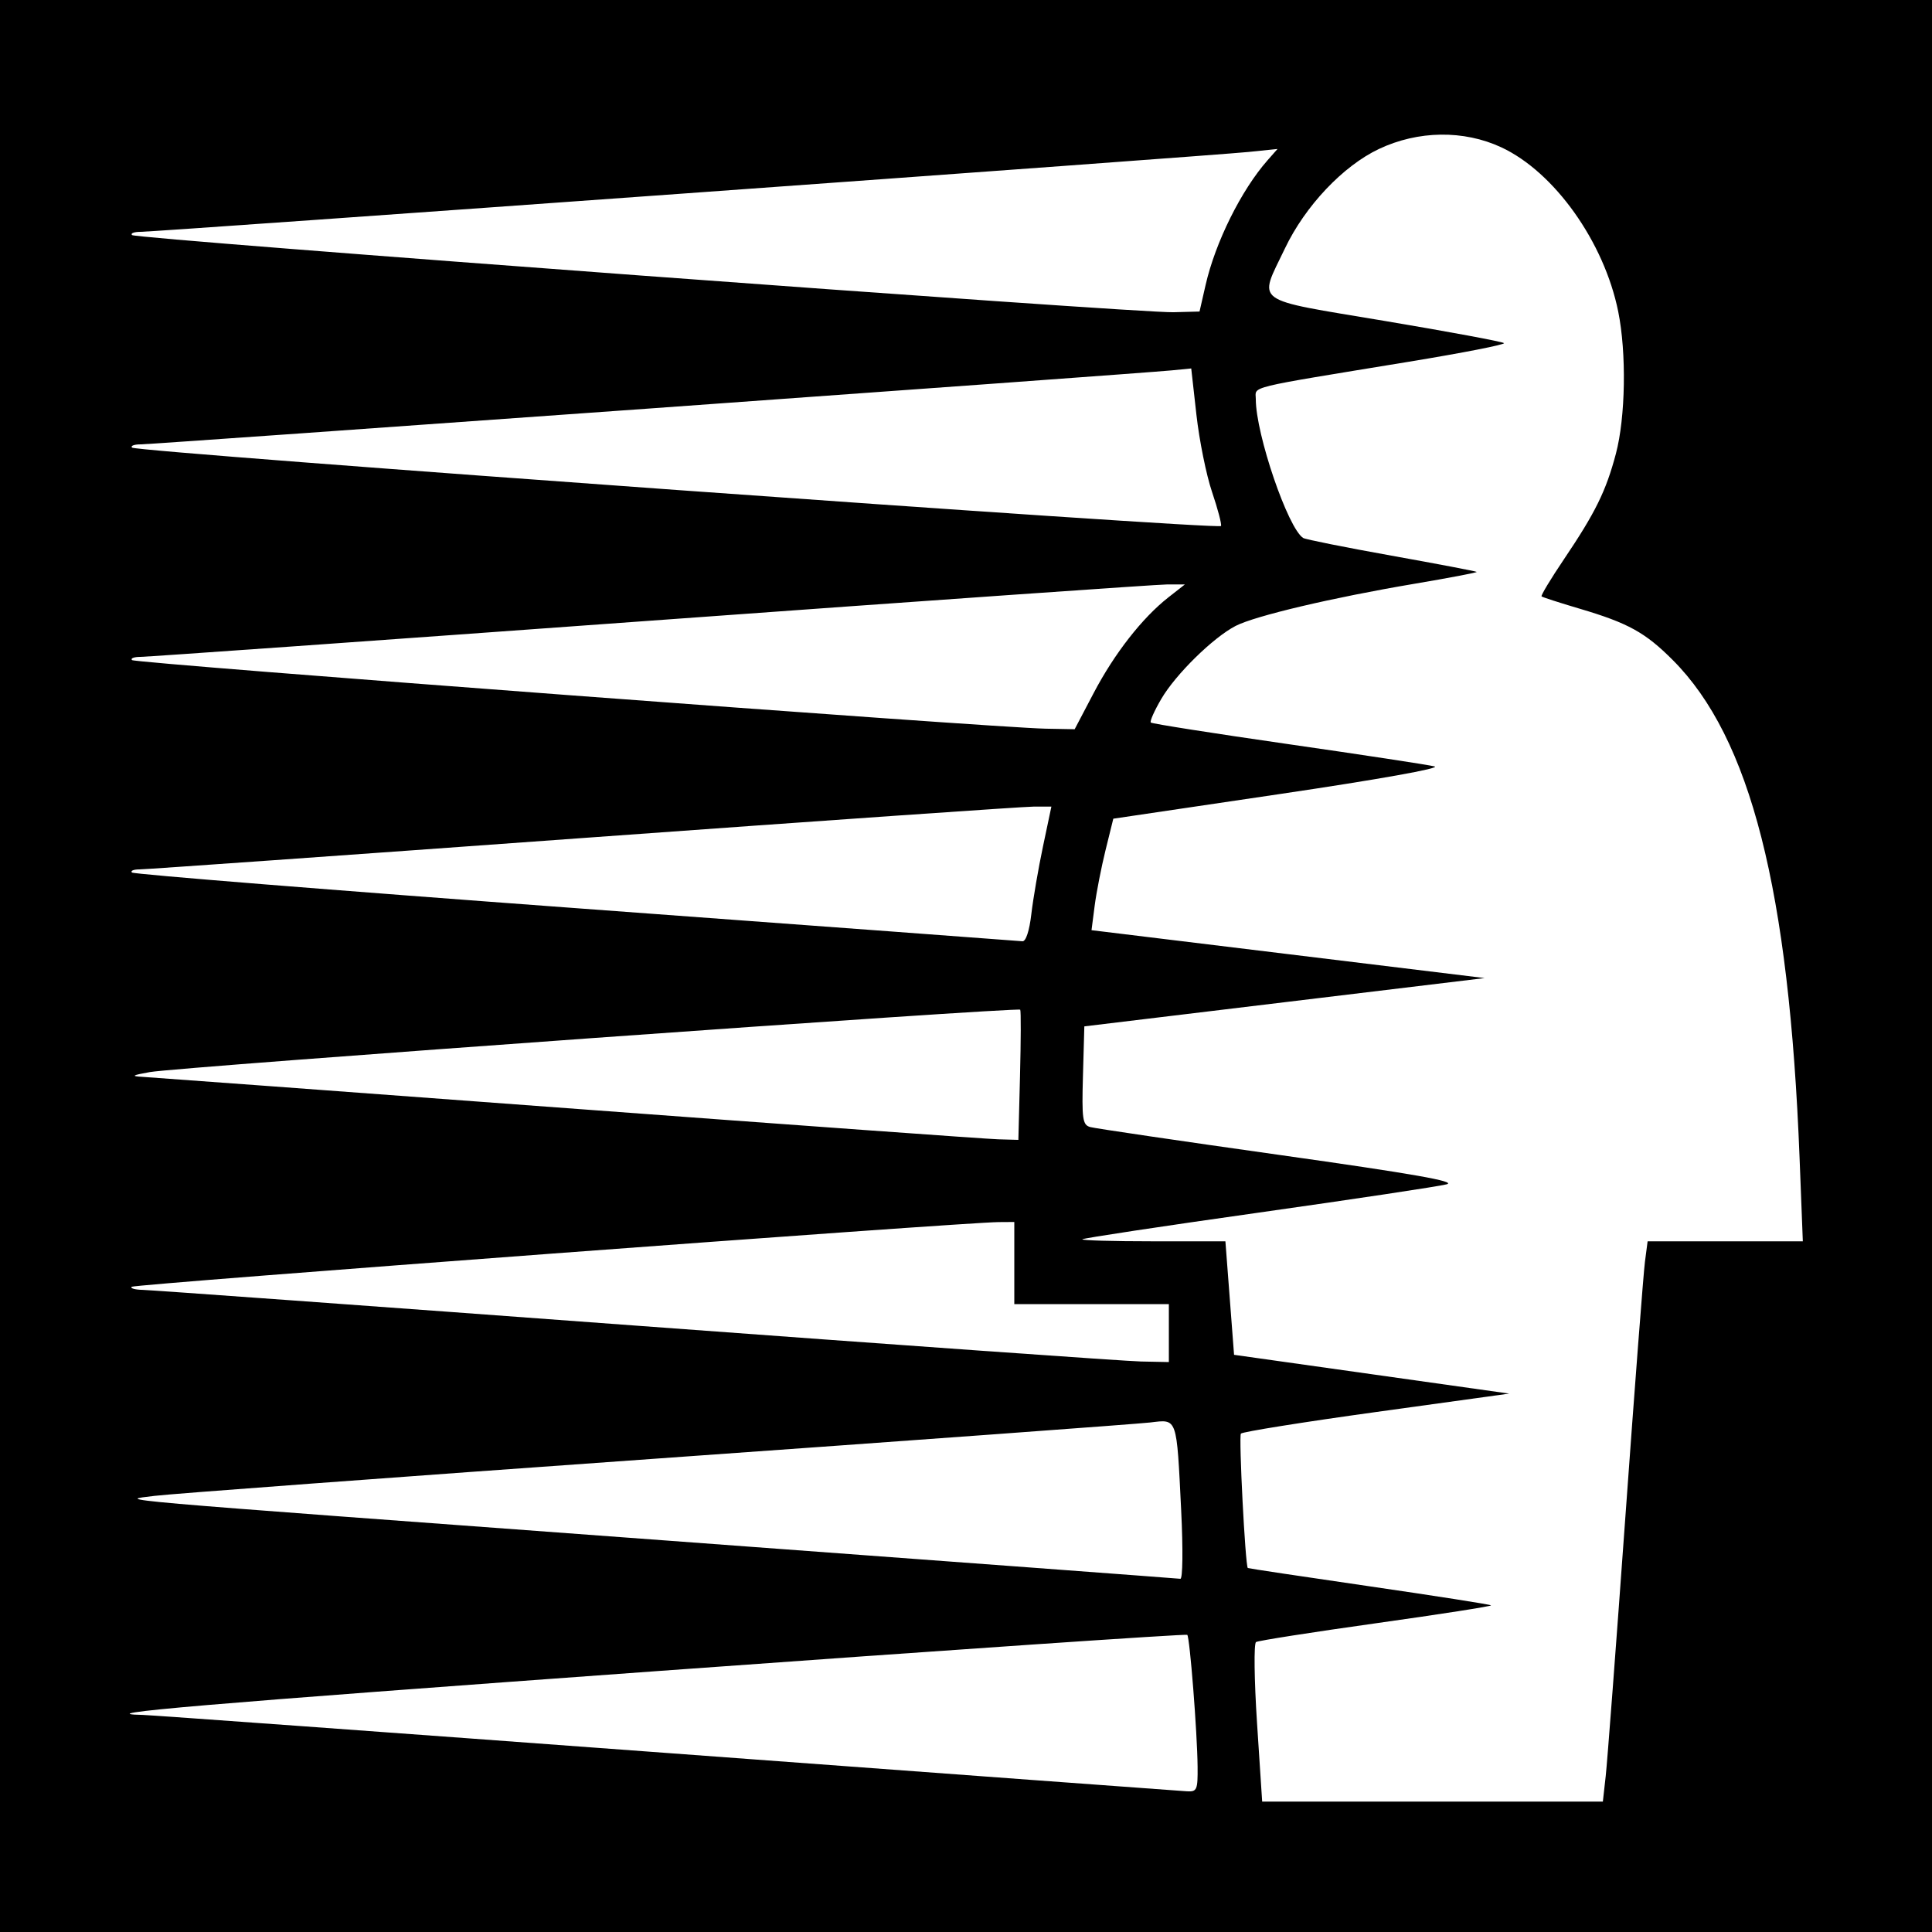
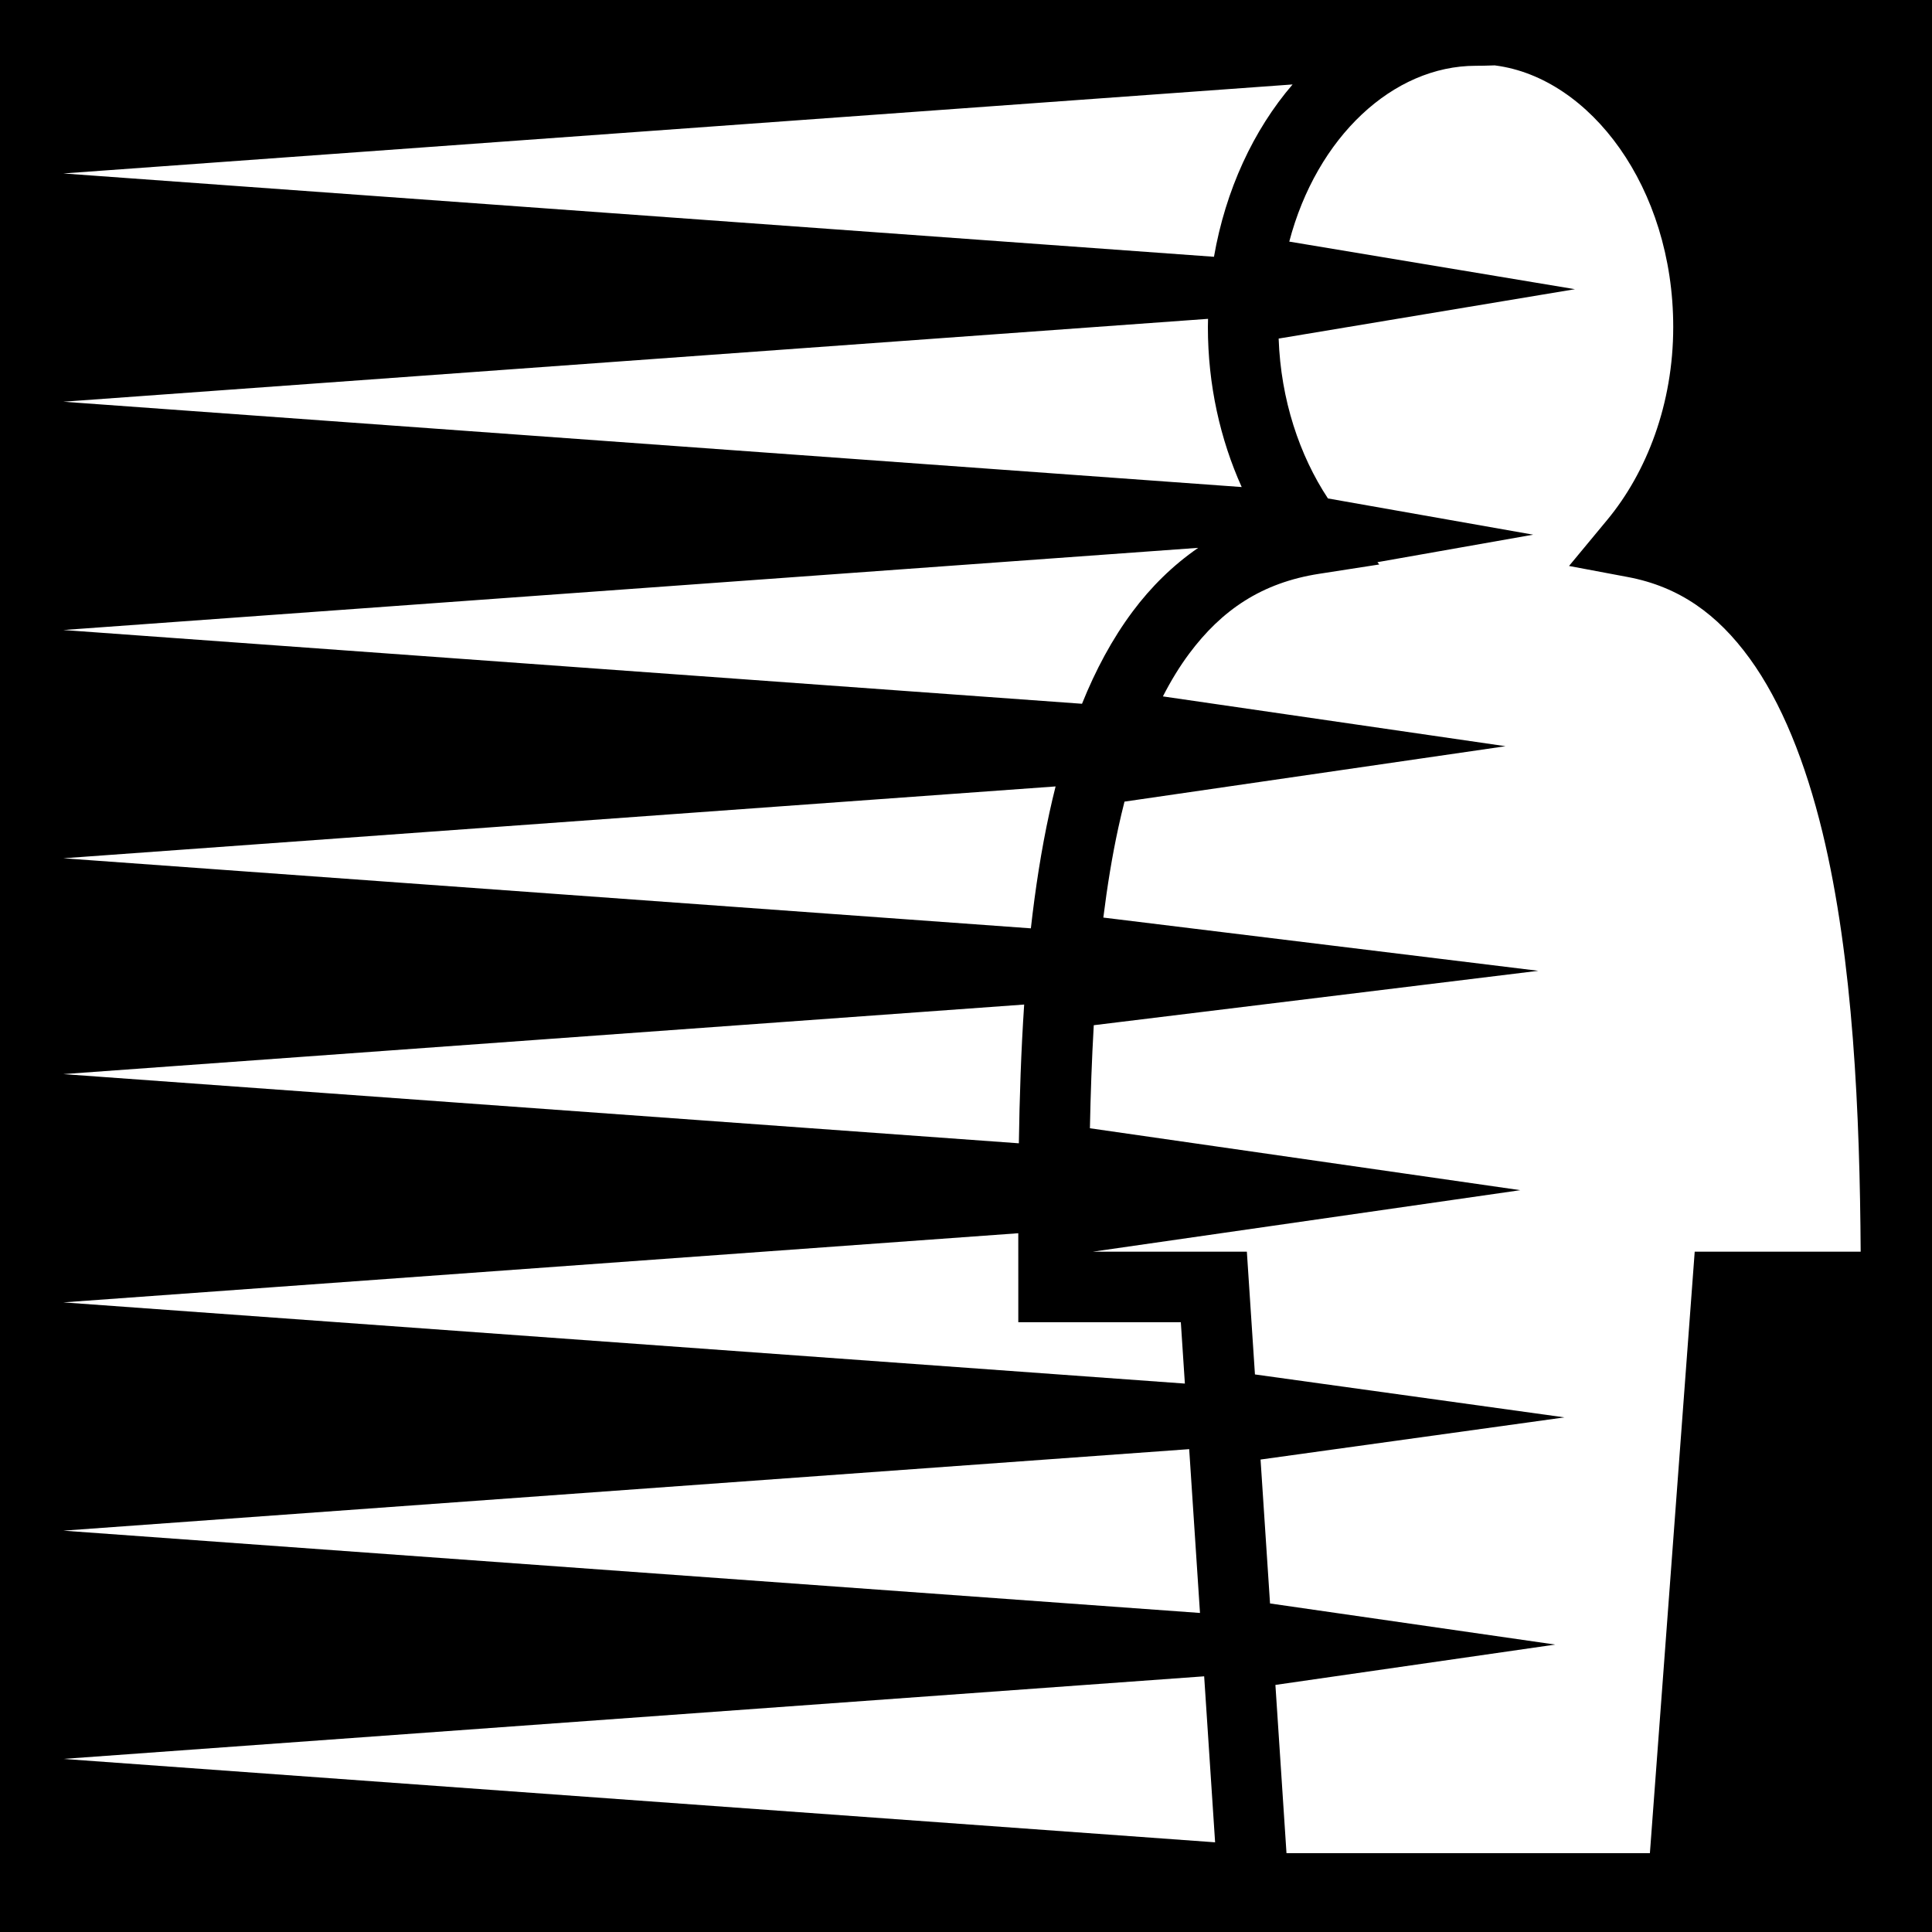
- <svg xmlns="http://www.w3.org/2000/svg" id="svg2" version="1.1" width="400" height="400">
-   <defs id="defs6" />
-   <path style="fill:#000000" d="m 0,0 400,0 0,400 -400,0 z" id="rect3034" />
-   <path id="path2989" style="fill:#ffffff" d="m 249.607,59 c 2.024,-8.856 7.386,-19.646 12.836,-25.828 l 2.052,-2.328 -5.997,0.616 C 250.85,32.246 32.344,48 29.095,48 c -1.335,0 -2.126,0.302 -1.756,0.672 0.823,0.823 207.995,16.17 215.587,15.971 L 248.35,64.5 249.607,59 z m 1.333,42.858 c -1.185,-3.497 -2.639,-10.681 -3.231,-15.965 l -1.077,-9.606 -4.066,0.396 C 235.366,77.383 31.696,92 29.137,92 c -1.359,0 -2.166,0.304 -1.794,0.676 0.939,0.939 225.088,17.071 225.455,16.226 0.163,-0.376 -0.672,-3.546 -1.857,-7.043 z m -24.487,41.591 c 4.282,-8.155 10.059,-15.546 15.458,-19.777 l 3.411,-2.673 -3.618,0 c -1.99,0 -50.097,3.375 -106.904,7.5 -56.807,4.125 -104.377,7.5 -105.71,7.5 -1.333,0 -2.123,0.301 -1.755,0.669 0.677,0.677 178.1,13.995 189.164,14.199 l 6,0.111 3.953,-7.529 z M 213.527,189.25 c 0.369,-3.163 1.454,-9.463 2.411,-14 l 1.74,-8.25 -3.687,0 c -2.028,0 -44.012,2.925 -93.299,6.5 -49.286,3.575 -90.604,6.5 -91.818,6.5 -1.214,0 -1.915,0.291 -1.559,0.647 0.356,0.356 41.718,3.676 91.917,7.378 50.198,3.702 91.8,6.786 92.447,6.853 0.714,0.074 1.442,-2.142 1.849,-5.628 z m -2.345,33.5 c 0.187,-7.287 0.208,-13.453 0.045,-13.702 C 210.834,208.45 36.791,220.924 31,221.966 c -3.682,0.663 -3.954,0.842 -1.5,0.984 1.65,0.096 41.25,3.019 88,6.495 46.75,3.476 86.877,6.373 89.171,6.437 l 4.171,0.117 0.341,-13.25 z M 242,276 l 0,-6 -16,0 -16,0 0,-8.5 0,-8.5 -3.25,0.021 c -7.35,0.049 -178.957,12.852 -179.497,13.392 -0.323,0.323 0.726,0.613 2.33,0.644 1.604,0.032 47.467,3.355 101.917,7.386 54.45,4.03 101.588,7.379 104.75,7.442 L 242,282 l 0,-6 z m 2.552,36.75 c -0.966,-19.552 -0.741,-18.912 -6.416,-18.241 -2.55,0.301 -48.737,3.681 -102.637,7.51 -53.9,3.829 -100.475,7.287 -103.5,7.684 -7.383,0.97 -14.553,0.345 106.5,9.286 57.75,4.266 105.395,7.813 105.878,7.883 0.497,0.072 0.573,-6.054 0.174,-14.122 z m 3.397,53 c -0.069,-7.065 -1.611,-26.745 -2.137,-27.271 -0.232,-0.232 -49.37,3.127 -109.196,7.462 -95.314,6.908 -118.578,8.889 -107.033,9.116 C 31.188,355.089 79.975,358.631 138,362.929 c 58.025,4.298 106.513,7.872 107.75,7.943 2.07,0.118 2.246,-0.292 2.199,-5.122 z m 84.494,2 c 0.323,-2.888 2.157,-27.075 4.077,-53.75 1.919,-26.675 3.74,-50.413 4.046,-52.75 l 0.556,-4.25 16.067,0 16.067,0 -0.672,-17.25 c -2.163,-55.563 -10.159,-86.963 -26.253,-103.091 -5.708,-5.72 -9.247,-7.67 -19.331,-10.651 -4.125,-1.22 -7.651,-2.359 -7.835,-2.531 -0.184,-0.173 1.889,-3.613 4.607,-7.645 6.537,-9.697 8.732,-14.156 10.781,-21.891 2,-7.554 2.218,-20.848 0.481,-29.44 -2.912,-14.409 -13.218,-28.885 -24.207,-34.001 -7.773,-3.619 -17.227,-3.49 -25.331,0.343 -7.439,3.519 -15.267,11.798 -19.457,20.578 -5.514,11.554 -7.153,10.361 20.637,15.024 13.296,2.231 24.413,4.298 24.705,4.594 0.292,0.296 -8.562,2.03 -19.675,3.853 C 257.363,80.525 260,79.879 260,82.659 c 0,7.256 6.676,26.786 9.82,28.729 0.476,0.294 8.698,1.939 18.272,3.656 9.574,1.717 17.516,3.23 17.648,3.362 0.132,0.132 -5.718,1.246 -13,2.476 -16.867,2.848 -32.899,6.63 -36.921,8.71 -4.652,2.406 -12.394,10.005 -15.375,15.091 -1.442,2.46 -2.424,4.669 -2.183,4.91 0.241,0.241 12.993,2.245 28.338,4.453 15.345,2.208 29.025,4.291 30.4,4.628 1.48,0.363 -11.578,2.696 -32,5.718 L 230.5,169.5 228.894,176 c -0.883,3.575 -1.899,8.769 -2.257,11.542 l -0.651,5.042 40.698,4.958 40.698,4.958 -41.441,5 -41.441,5 -0.284,10.172 c -0.253,9.049 -0.087,10.227 1.5,10.672 0.981,0.275 18.659,2.88 39.284,5.787 27.611,3.893 36.709,5.494 34.5,6.072 -1.65,0.432 -19.198,3.073 -38.996,5.87 -19.798,2.797 -36.185,5.274 -36.417,5.506 -0.232,0.232 6.338,0.421 14.6,0.421 l 15.02,0 0.896,11.75 0.896,11.75 28.484,4.015 28.484,4.015 -27.484,3.8 c -15.116,2.09 -27.746,4.109 -28.066,4.485 -0.472,0.556 0.903,27.339 1.428,27.828 0.085,0.079 11.375,1.775 25.09,3.769 13.715,1.995 25.084,3.774 25.264,3.954 0.18,0.18 -10.499,1.845 -23.732,3.7 -13.233,1.855 -24.446,3.611 -24.917,3.903 -0.473,0.293 -0.38,7.815 0.206,16.781 l 1.063,16.25 35.268,0 35.268,0 0.587,-5.25 z" />
+ <svg xmlns="http://www.w3.org/2000/svg" viewBox="0 0 512 512">
+   <path d="M0 0h512v512H0z" fill="#000" stroke="#fff" stroke-width="0" />
+   <path d="M396.082 17.326c-.166-.025-1.922.108-4.977.108-21.975 0-42.158 18.904-49.437 46.595l75.713 12.61-78.526 13.085c.564 16.248 5.55 30.99 13.062 42.367l54.39 9.603-41.277 7.29.484.607-15.91 2.47c-15.262 2.366-25.866 9.63-34.46 21.165-2.534 3.4-4.848 7.198-6.962 11.328l90.798 13.2-100.976 14.684c-.576 2.25-1.118 4.542-1.627 6.874-1.662 7.613-2.953 15.622-3.982 23.854l115.275 14.107-117.81 14.418c-.525 9.083-.84 18.236-1.022 27.31l114.07 16.407-113.304 16.3h40.826l2.144 32.532 82.026 11.38-80.54 11.173 2.512 38.14 75.582 10.897-74.158 10.69 2.938 44.59h96.306l11.875-159.403h43.983c-.228-36.033-1.914-77.32-10.137-111.194-4.462-18.384-10.84-34.42-19.314-46.063-8.472-11.642-18.583-18.958-32.248-21.53l-15.59-2.933 10.124-12.213c10.435-12.587 17.49-30.688 17.49-51.127 0-37.056-22.084-66.04-47.127-69.295l-.106-.013-.108-.016zm-53.535 5.055L16.785 45.968l304.93 22.082c3.073-17.672 10.43-33.57 20.832-45.67zm-22.402 62.114L16.783 106.46l312.28 22.612c-5.686-12.618-8.96-27.047-8.96-42.422 0-.722.027-1.437.042-2.156zm-2.612 60.688L16.783 166.96l269.96 19.546c3.583-8.906 7.975-17.144 13.415-24.445 4.868-6.532 10.676-12.254 17.375-16.878zm-37.79 63.228l-262.96 19.04L273.19 246.02c1.18-10.497 2.77-20.808 4.927-30.69.51-2.33 1.05-4.635 1.625-6.918zm-8.327 57.803L16.783 284.65l253.225 18.336c.18-12.057.585-24.438 1.408-36.773zm-1.562 60.605l-253.07 18.325 297.22 21.52-1.072-16.267H269.86v-9.343c0-4.62-.01-9.38-.006-14.235zm45.294 57.22L16.783 405.64l301.227 21.81-2.862-43.413zm3.97 60.202L16.782 466.13l305.233 22.102-2.9-43.992z" fill="#fff" />
</svg>
